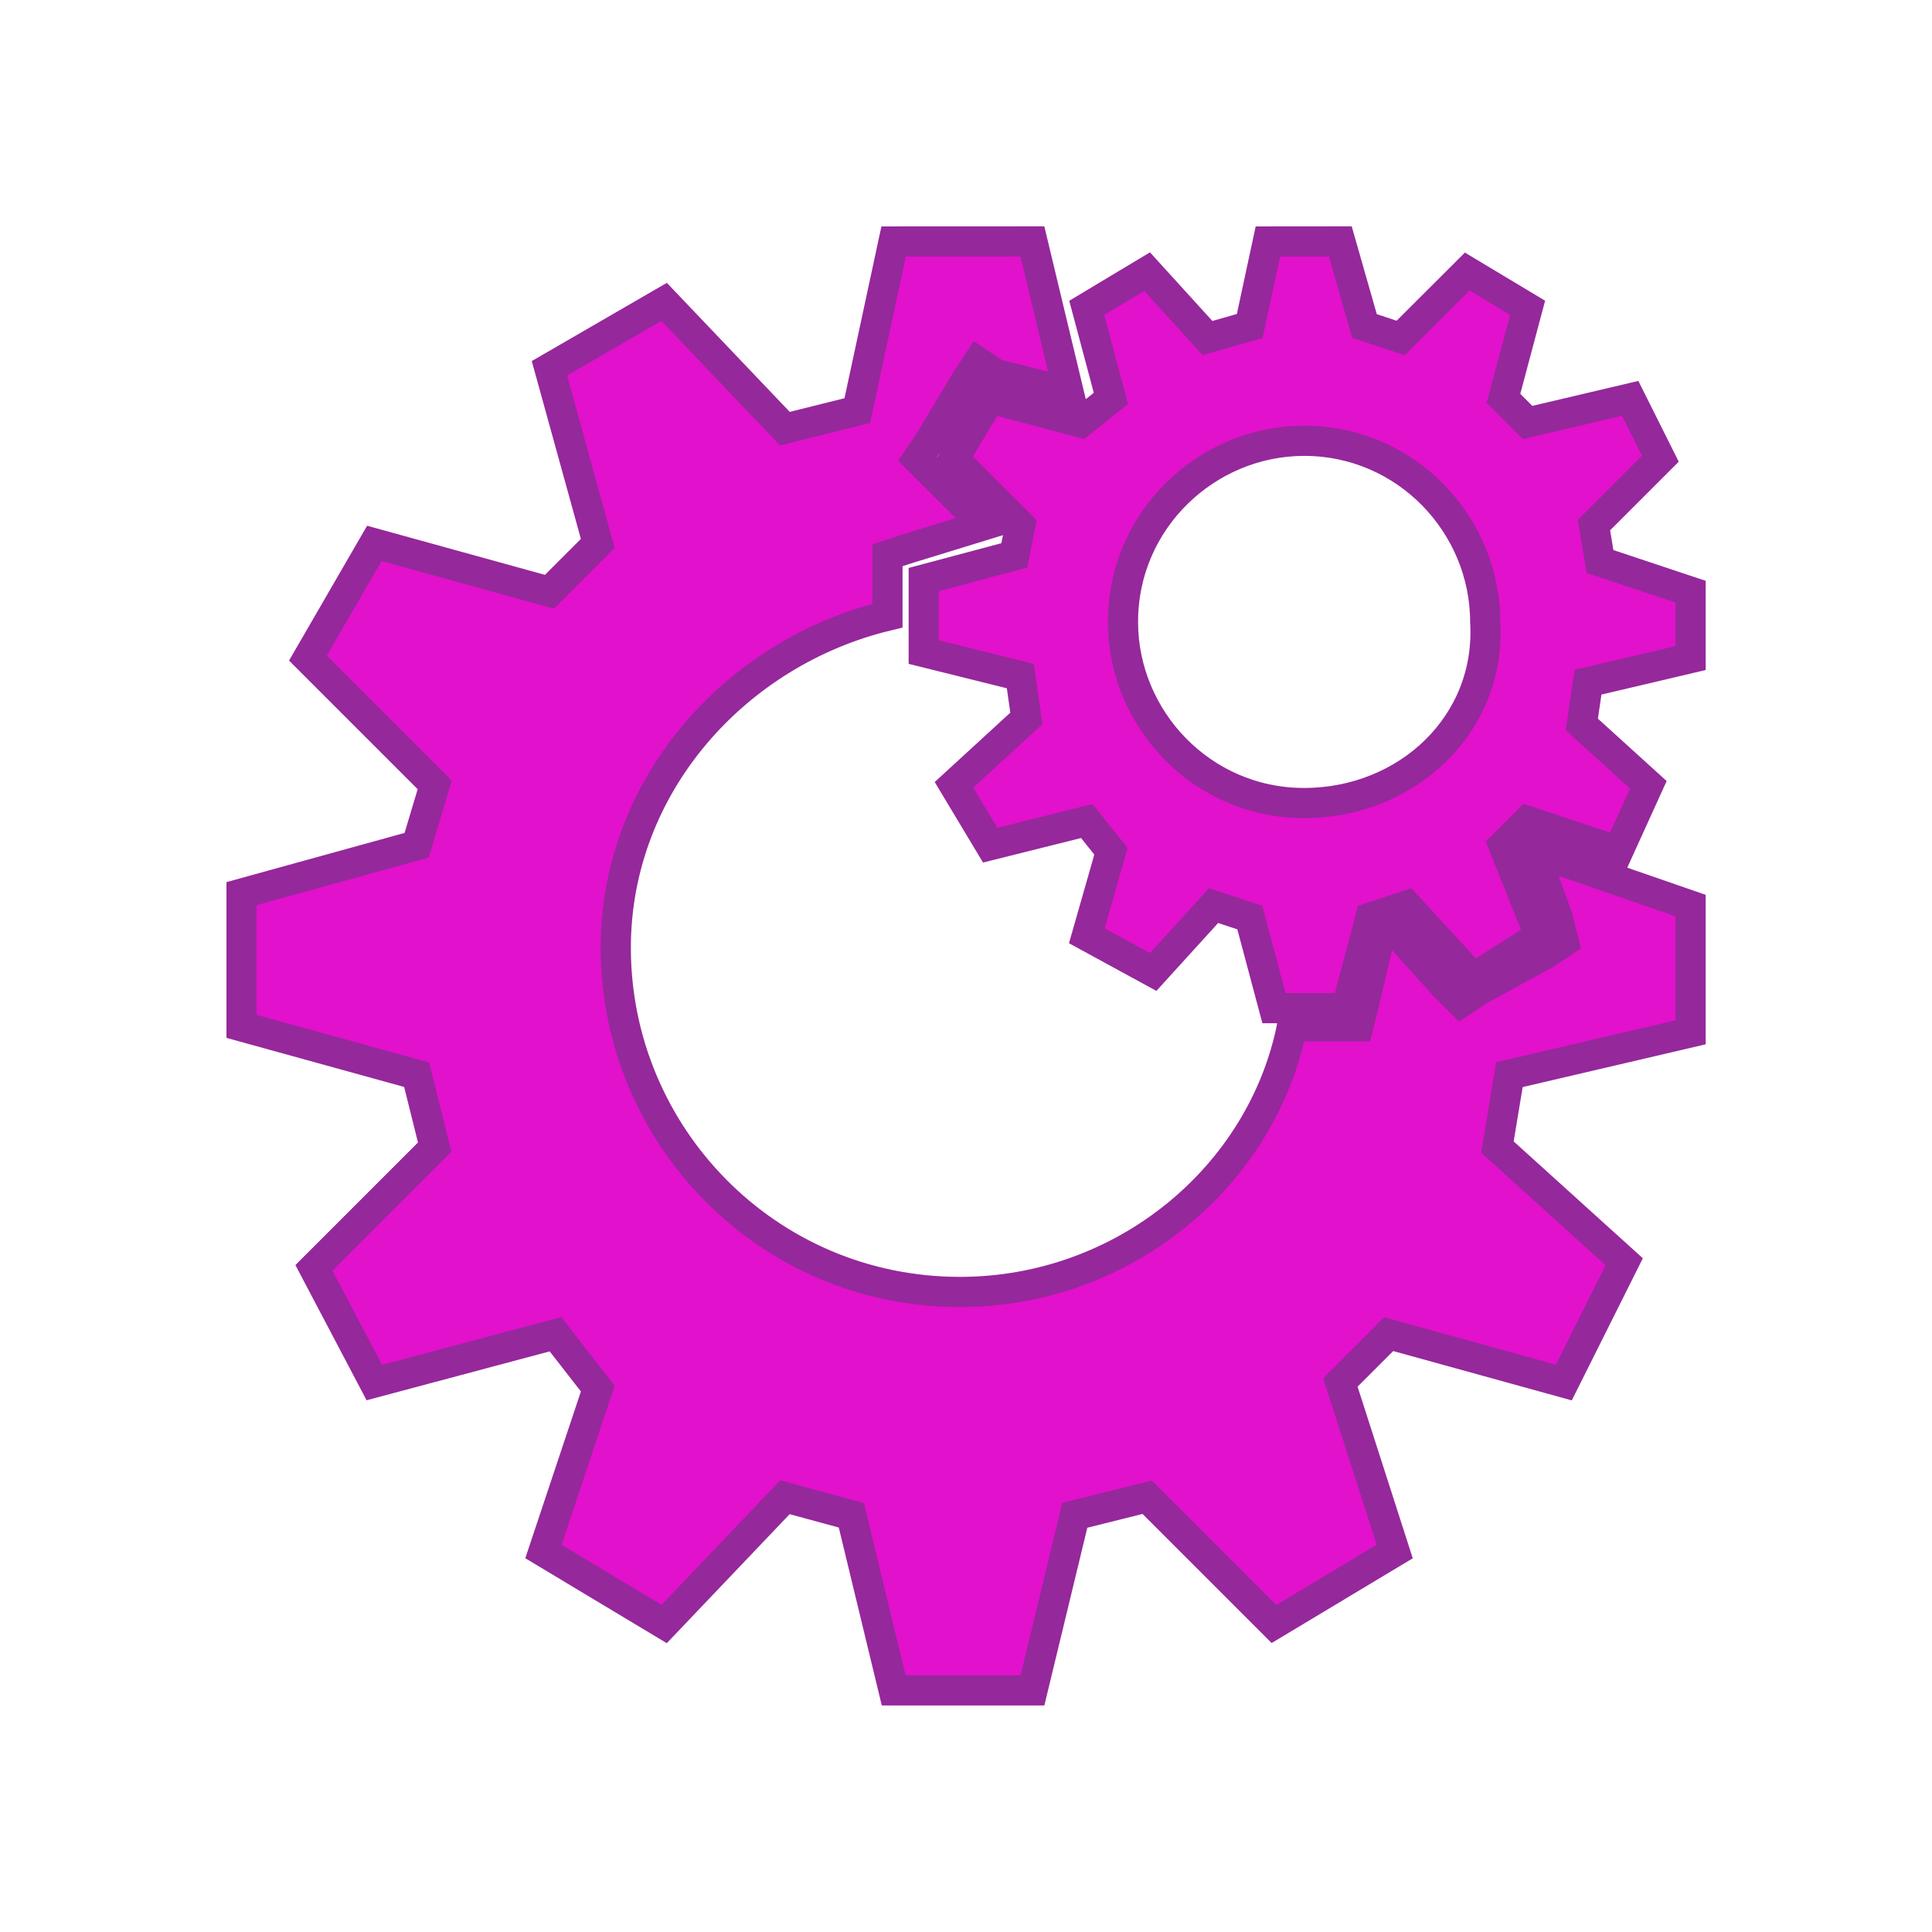
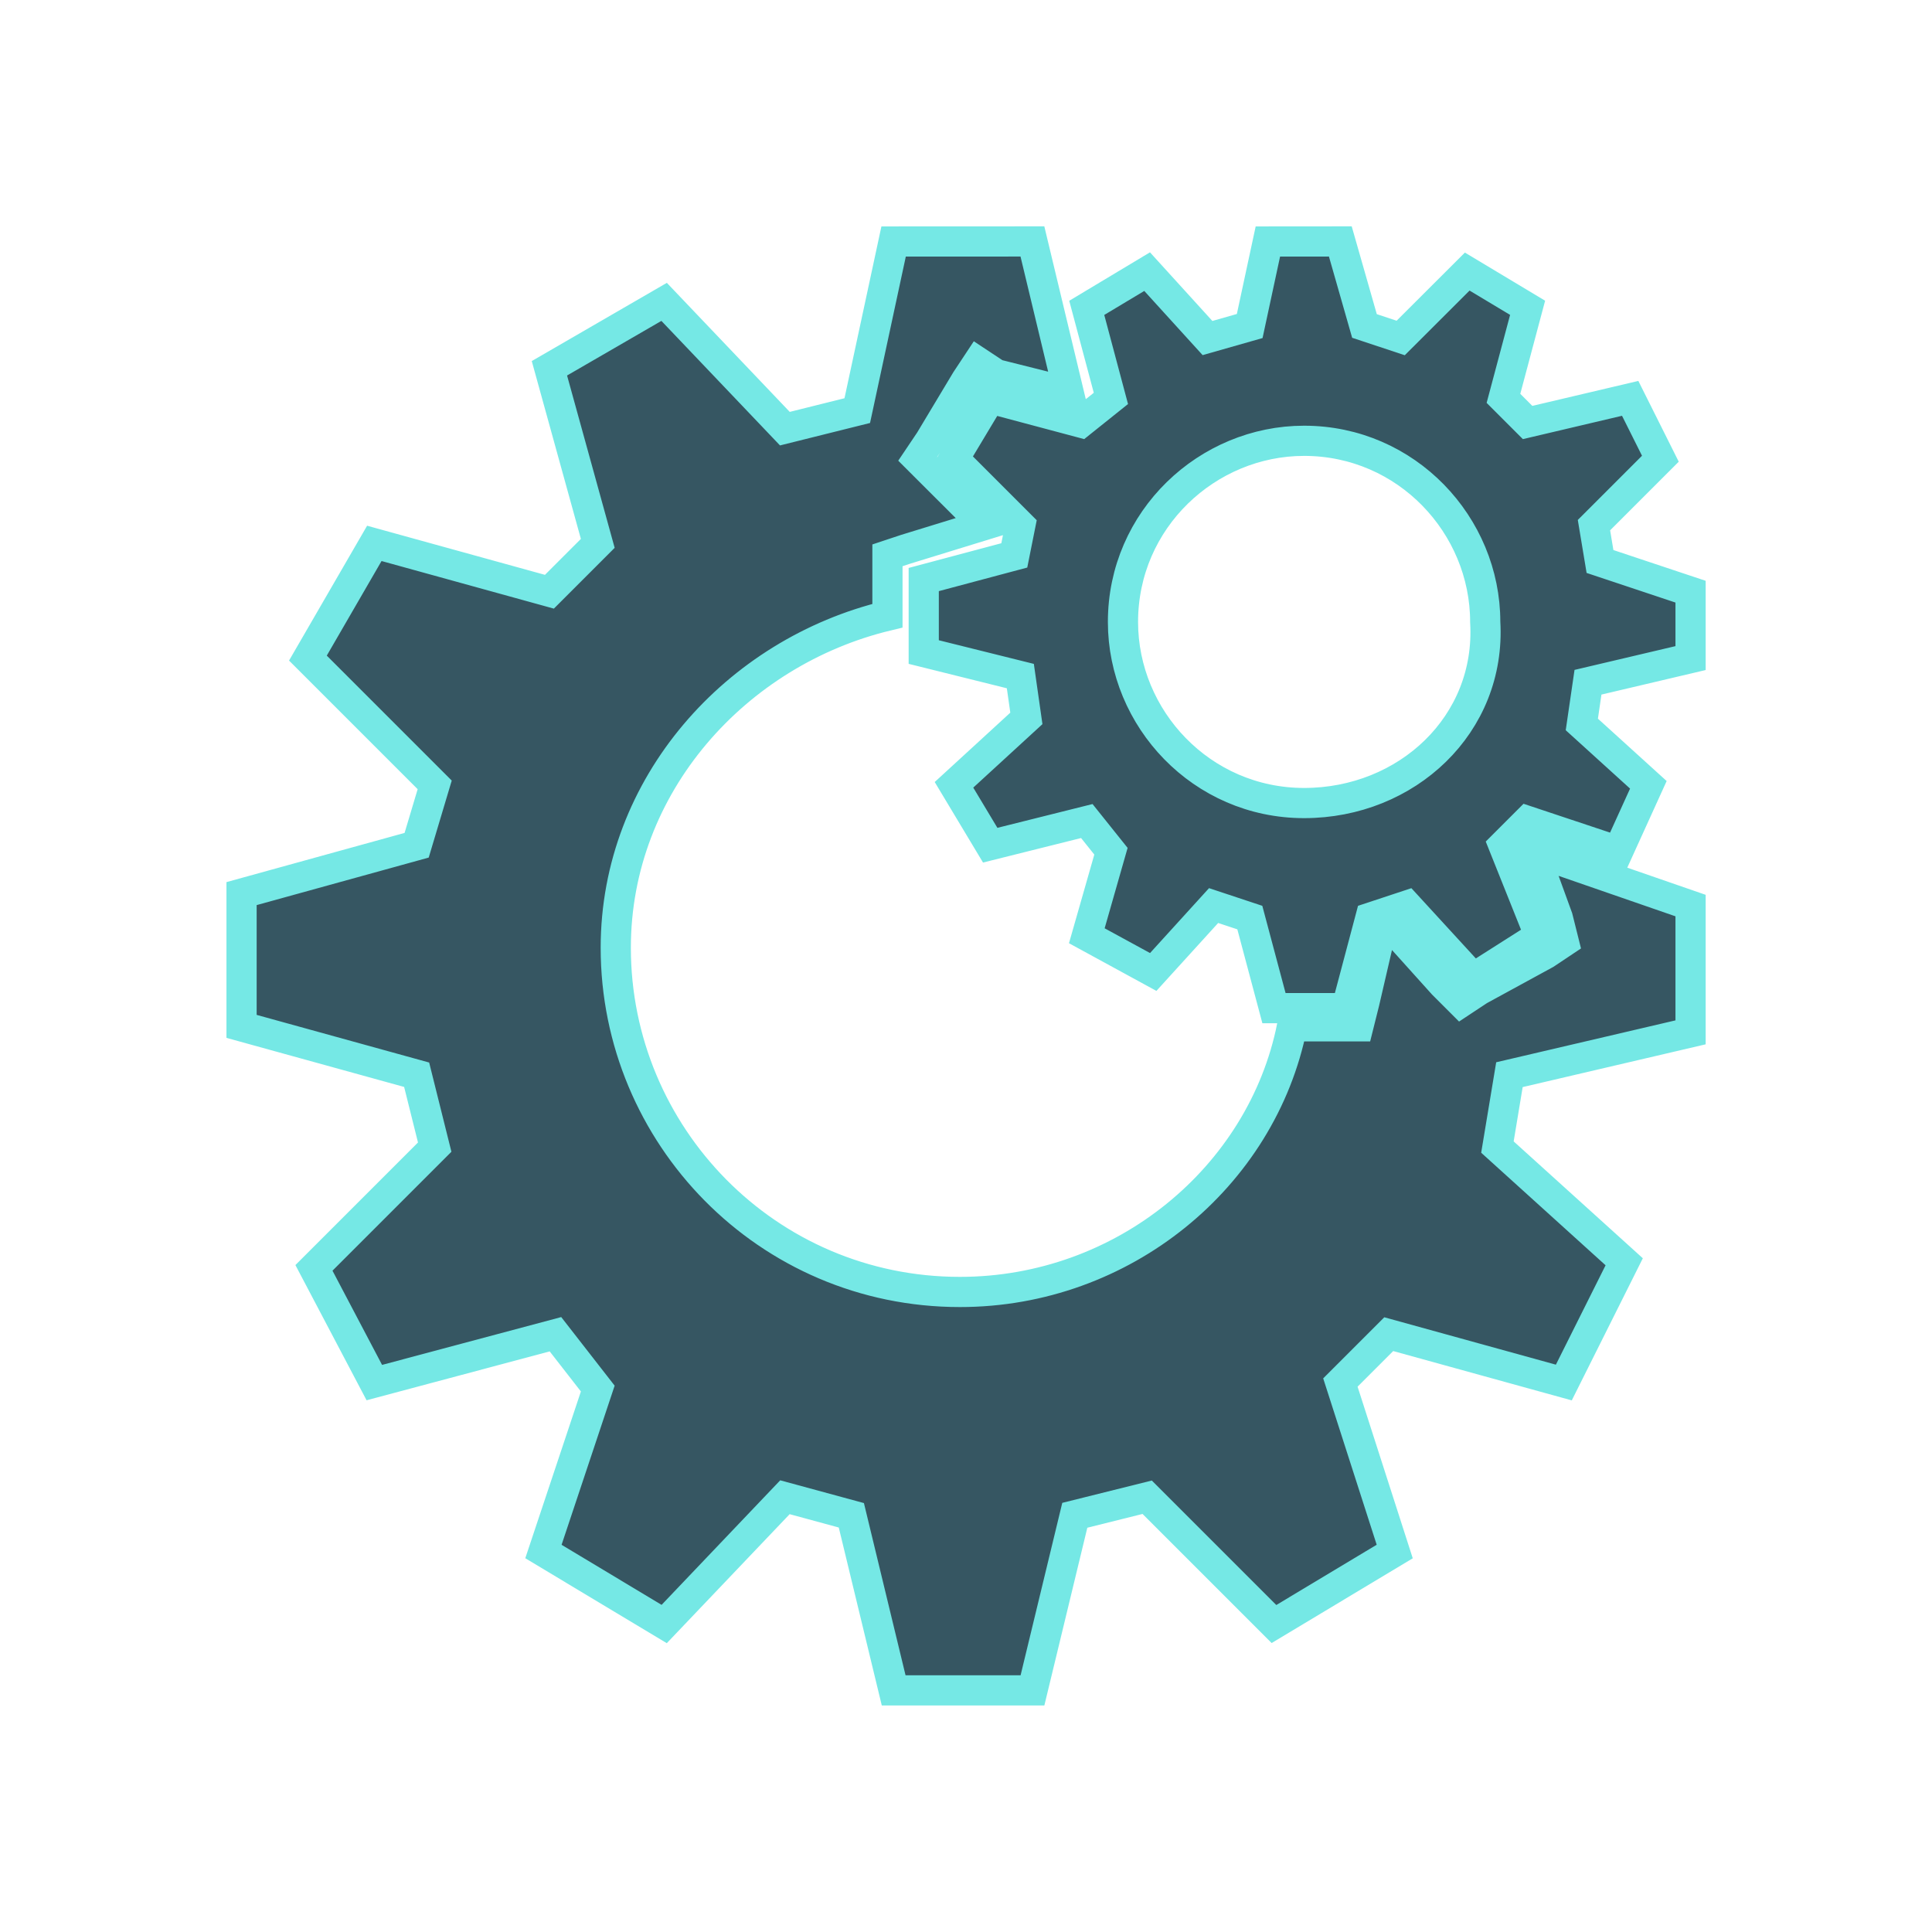
<svg xmlns="http://www.w3.org/2000/svg" viewBox="0,0,256,256" width="32px" height="32px" fill-rule="nonzero">
-   <g fill="#E211CC" fill-rule="nonzero" stroke="#95289b" stroke-width="0.5" stroke-linecap="butt" stroke-linejoin="miter" stroke-miterlimit="10" stroke-dasharray="" stroke-dashoffset="0" font-family="none" font-weight="none" font-size="none" text-anchor="none" style="mix-blend-mode: normal">
+   <g fill="#365662" fill-rule="nonzero" stroke="#75E8E5" stroke-width="0.5" stroke-linecap="butt" stroke-linejoin="miter" stroke-miterlimit="10" stroke-dasharray="" stroke-dashoffset="0" font-family="none" font-weight="none" font-size="none" text-anchor="none" style="mix-blend-mode: normal">
    <g transform="scale(8,8)">
      <path d="M14.801,4l-0.602,2.801l-1.199,0.299l-2,-2.1l-1.9,1.1l0.801,2.9l-0.801,0.801l-2.9,-0.801l-1.1,1.9l2.1,2.1l-0.299,1l-2.9,0.801v2.199l2.9,0.801l0.299,1.199l-2,2l1,1.9l3,-0.801l0.701,0.9l-0.9,2.699l2,1.201l2,-2.1l1.1,0.299l0.701,2.9h2.299l0.701,-2.9l1.199,-0.299l2.1,2.1l2,-1.201l-0.9,-2.799l0.801,-0.801l2.9,0.801l1,-2l-2.1,-1.9l0.199,-1.199l3,-0.701v-2.1l-2.6,-0.9l0.4,1.1l0.1,0.4l-0.301,0.201l-1.1,0.6l-0.301,0.199l-0.299,-0.299l-0.9,-1h-0.1l-0.301,1.299l-0.1,0.4h-0.4h-0.699c-0.5,2.5 -2.8,4.4 -5.5,4.4c-3.2,0 -5.701,-2.601 -5.701,-5.701c0,-2.7 2,-4.9 4.5,-5.5v-0.699v-0.301l0.301,-0.1l1.301,-0.4l-0.9,-0.898l-0.201,-0.201l0.201,-0.299l0.6,-1l0.199,-0.301l0.301,0.199l1.199,0.301l-0.6,-2.5zM21,4l-0.301,1.4l-0.699,0.199l-1,-1.1l-1,0.6l0.4,1.5l-0.5,0.4l-1.5,-0.4l-0.6,1l1.1,1.1l-0.1,0.5l-1.5,0.4v1.201l1.6,0.398l0.1,0.701l-1.199,1.1l0.6,1l1.6,-0.4l0.4,0.5l-0.4,1.4l1.1,0.6l1,-1.1l0.6,0.199l0.4,1.5h1.201l0.398,-1.5l0.602,-0.199l1.1,1.199l1.1,-0.699l-0.6,-1.5l0.4,-0.4l1.5,0.5l0.5,-1.1l-1.102,-1l0.102,-0.699l1.699,-0.4v-1.1l-1.5,-0.5l-0.1,-0.602l1.1,-1.1l-0.5,-1l-1.699,0.4l-0.4,-0.4l0.4,-1.5l-1,-0.6l-1.102,1.1l-0.6,-0.199l-0.4,-1.4zM21.6,7.301c1.7,0 3,1.4 3,3c0.1,1.7 -1.3,3 -3,3c-1.7,0 -3,-1.4 -3,-3c0,-1.7 1.4,-3 3,-3z" />
    </g>
  </g>
</svg>
